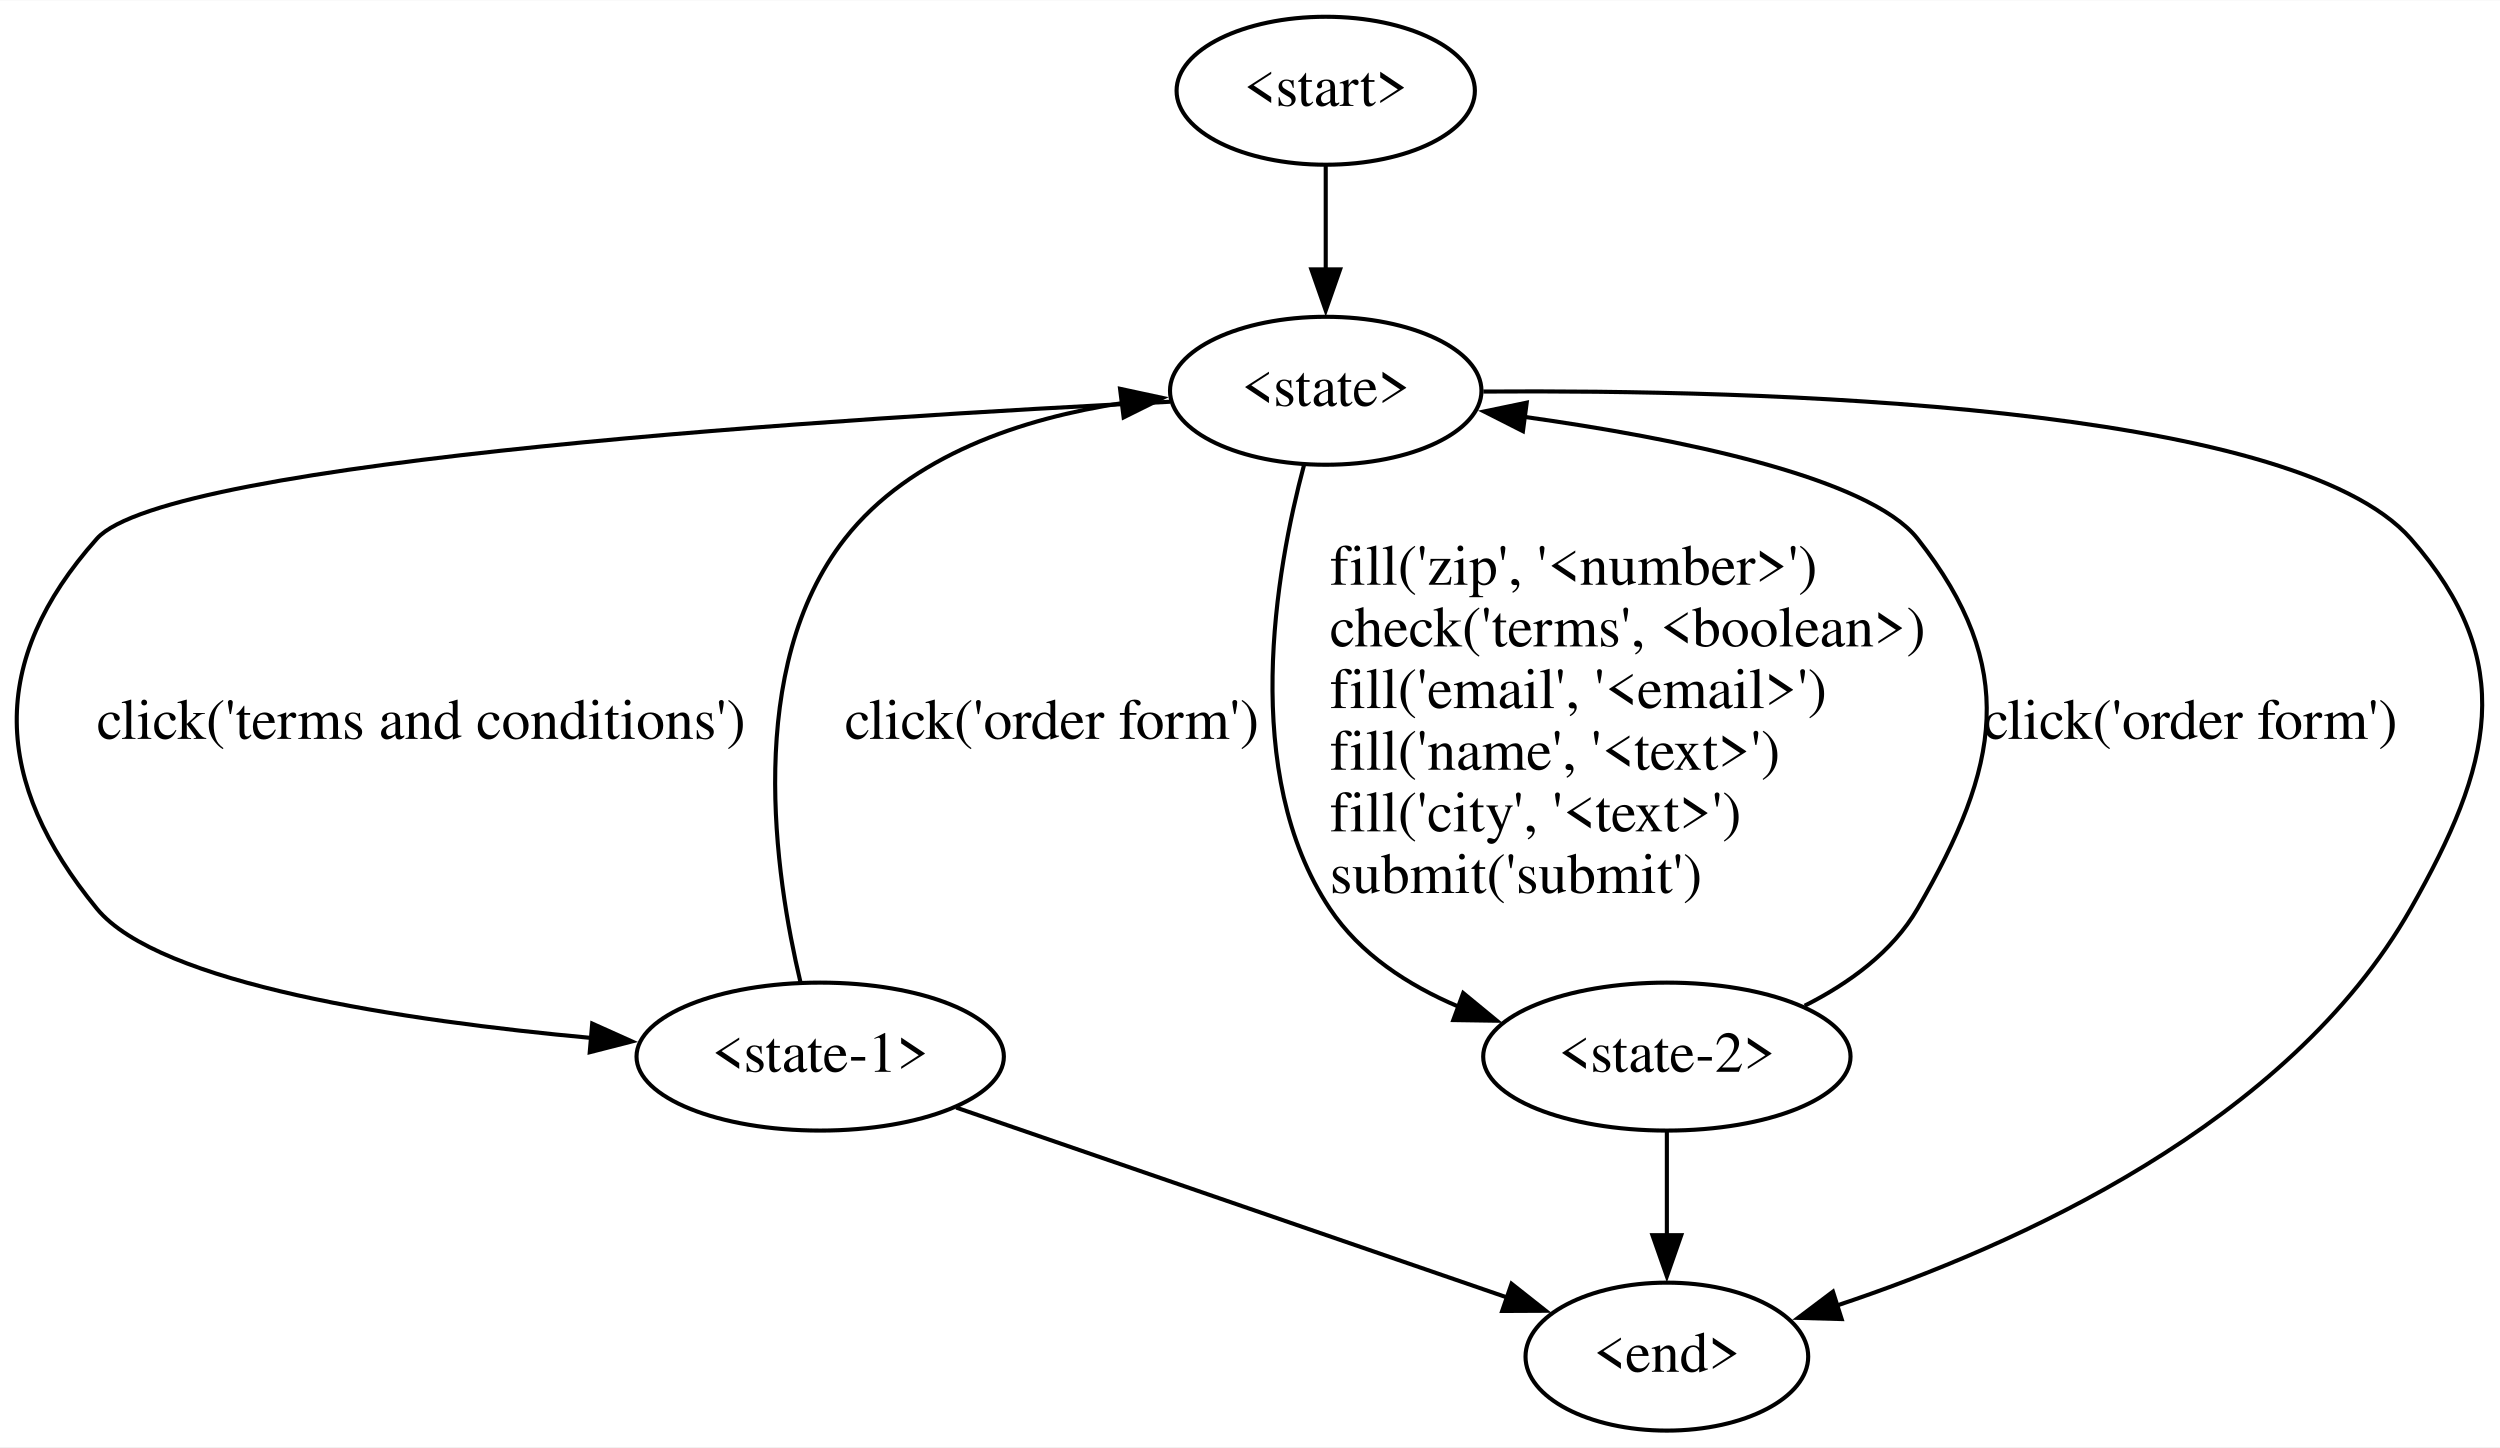
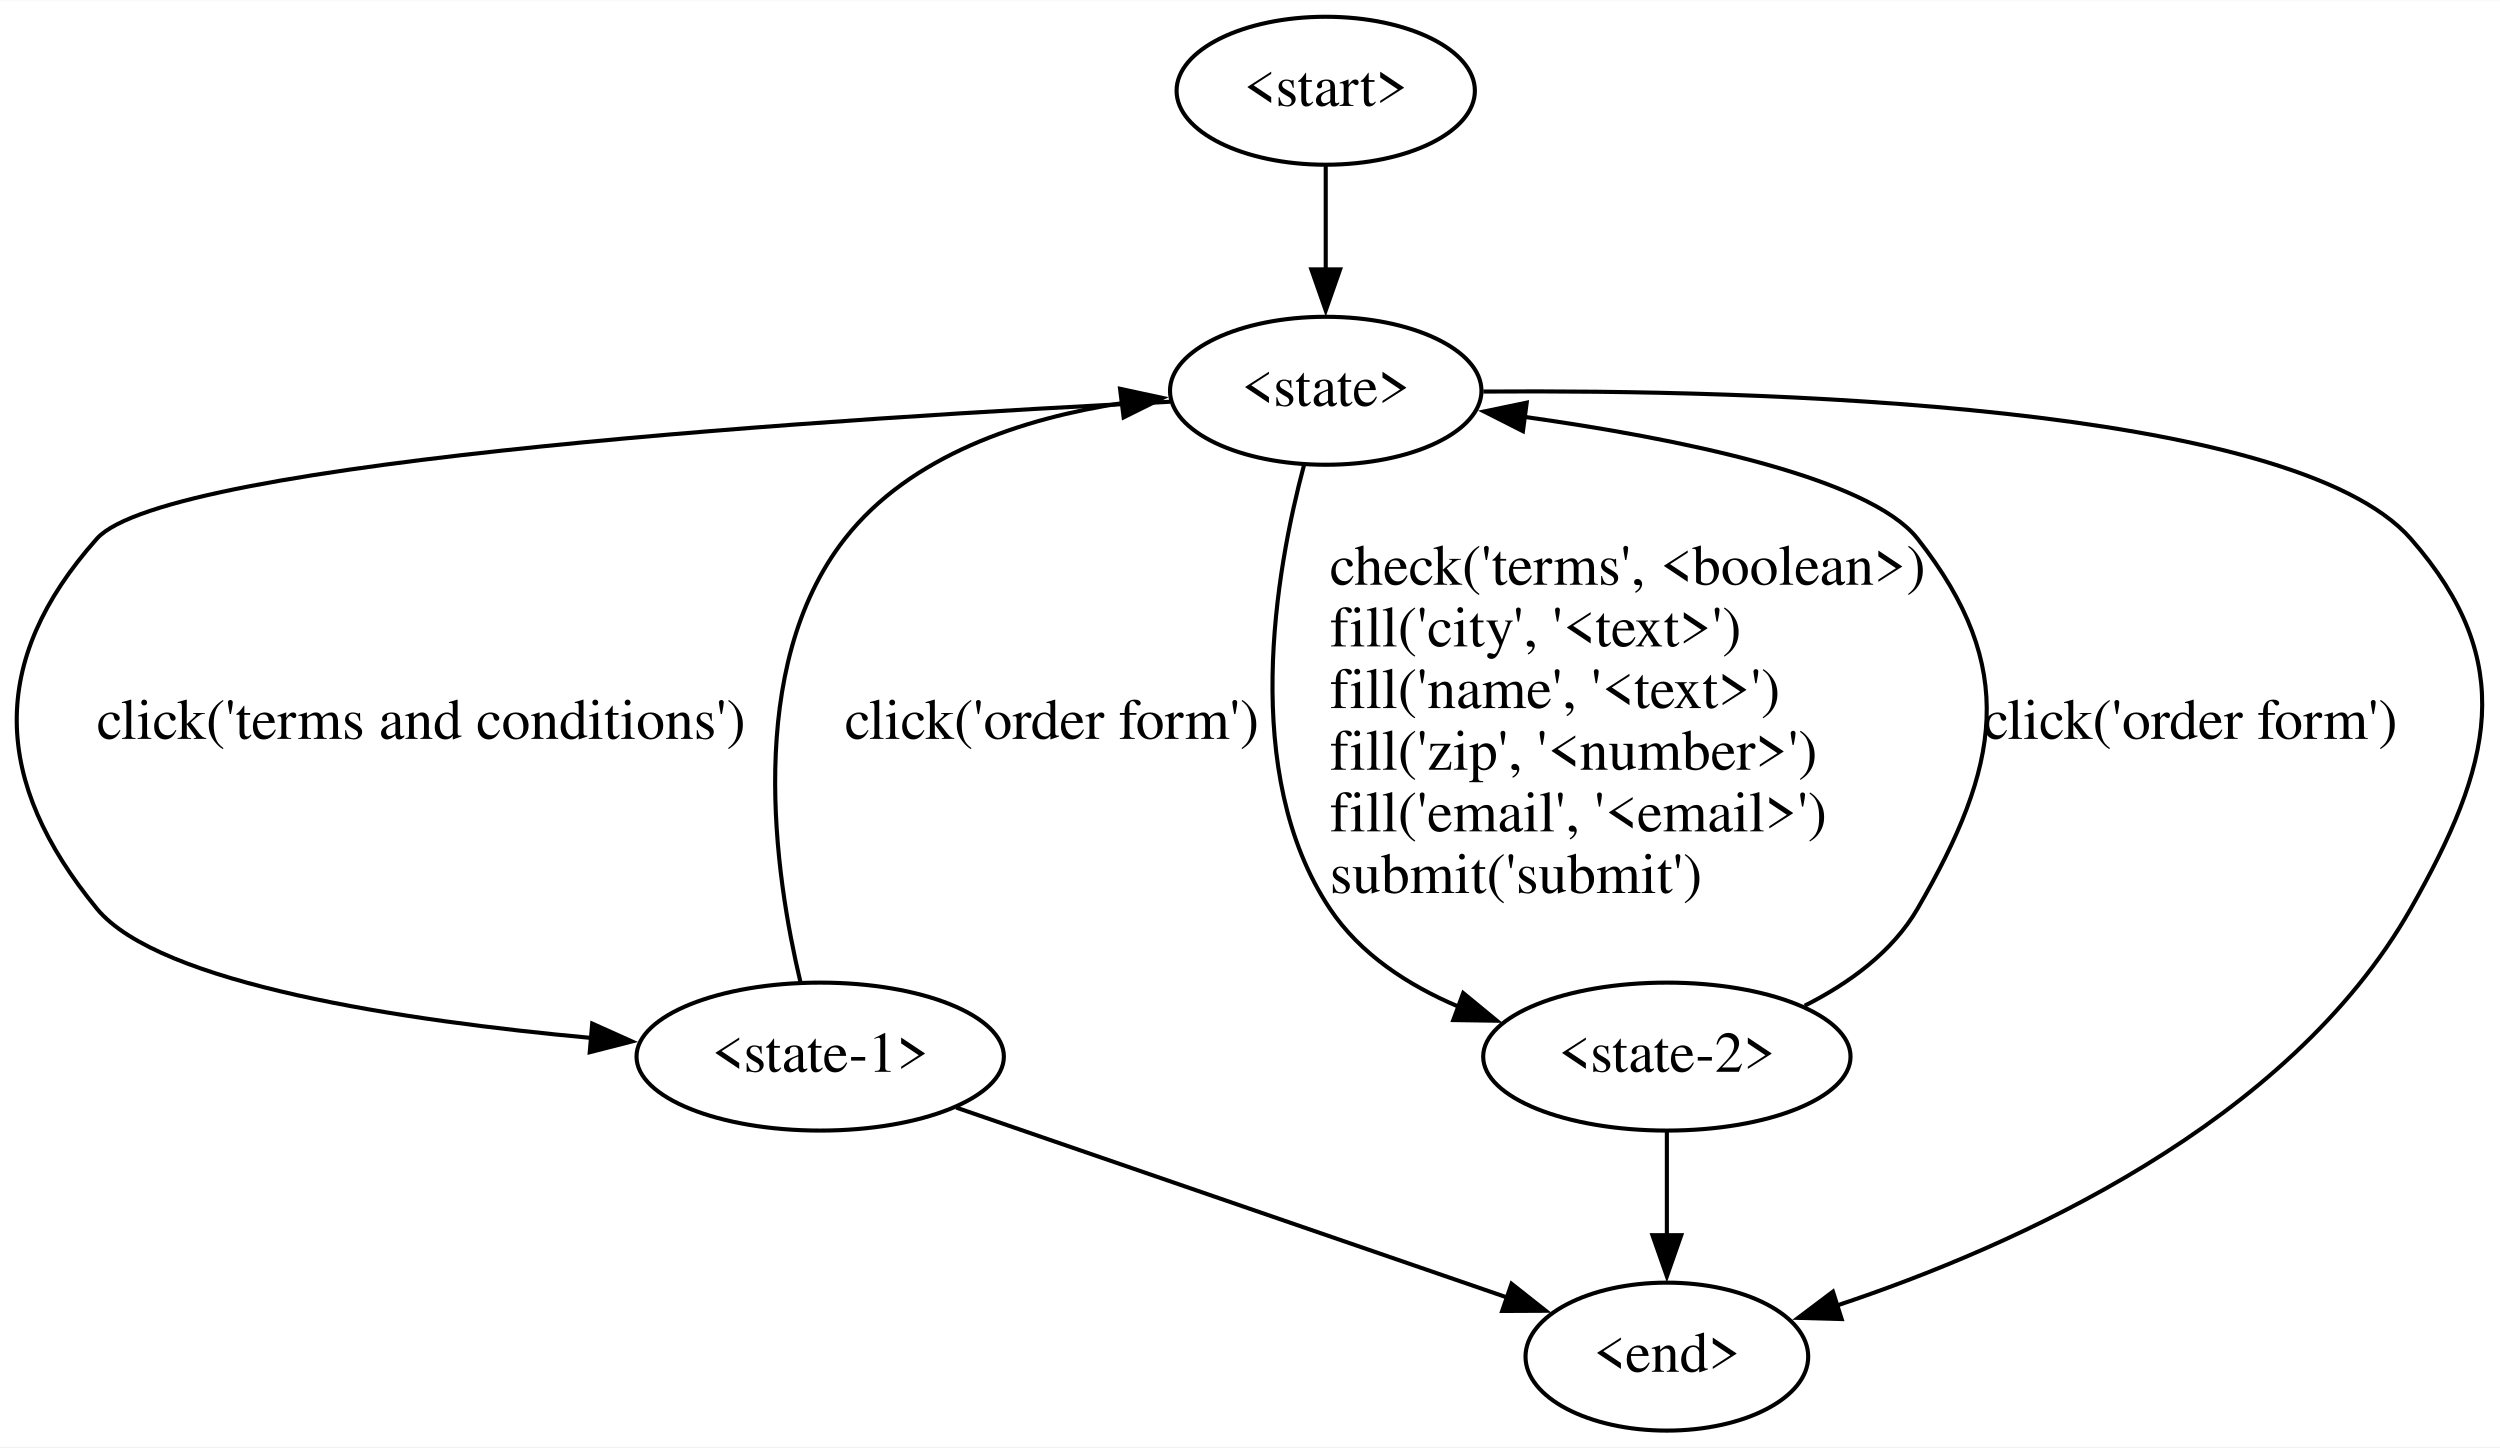
<svg xmlns="http://www.w3.org/2000/svg" width="608pt" height="352pt" viewBox="0.00 0.00 608.27 352.00">
  <g id="graph0" class="graph" transform="scale(1 1) rotate(0) translate(4 348)">
    <polygon fill="white" stroke="none" points="-4,4 -4,-348 604.27,-348 604.27,4 -4,4" />
    <g id="node1" class="node">
      <ellipse fill="none" stroke="black" cx="318.56" cy="-326" rx="36.29" ry="18" />
      <text text-anchor="middle" x="318.56" y="-322.3" font-family="Times,serif" font-size="14.00">&lt;start&gt;</text>
    </g>
    <g id="node2" class="node">
      <ellipse fill="none" stroke="black" cx="318.56" cy="-253" rx="37.89" ry="18" />
      <text text-anchor="middle" x="318.56" y="-249.3" font-family="Times,serif" font-size="14.00">&lt;state&gt;</text>
    </g>
    <g id="edge1" class="edge">
      <path fill="none" stroke="black" d="M318.56,-307.81C318.56,-300.23 318.56,-291.1 318.56,-282.54" />
      <polygon fill="black" stroke="black" points="322.06,-282.54 318.56,-272.54 315.06,-282.54 322.06,-282.54" />
    </g>
    <g id="node3" class="node">
      <ellipse fill="none" stroke="black" cx="195.56" cy="-91" rx="44.69" ry="18" />
      <text text-anchor="middle" x="195.56" y="-87.3" font-family="Times,serif" font-size="14.00">&lt;state-1&gt;</text>
    </g>
    <g id="edge2" class="edge">
      <path fill="none" stroke="black" d="M280.67,-250.33C204.09,-246.56 36.65,-236.21 19.56,-217 -7.03,-187.12 -5.81,-157.92 19.56,-127 34.64,-108.63 94.26,-99.72 139.97,-95.53" />
      <polygon fill="black" stroke="black" points="140.09,-99.03 149.75,-94.69 139.49,-92.06 140.09,-99.03" />
      <text text-anchor="start" x="19.56" y="-168.3" font-family="Times,serif" font-size="14.00">click('terms and conditions')</text>
    </g>
    <g id="node4" class="node">
      <ellipse fill="none" stroke="black" cx="401.56" cy="-91" rx="44.69" ry="18" />
      <text text-anchor="middle" x="401.56" y="-87.3" font-family="Times,serif" font-size="14.00">&lt;state-2&gt;</text>
    </g>
    <g id="edge3" class="edge">
      <path fill="none" stroke="black" d="M313.28,-234.94C306.4,-209.18 297.66,-159.87 319.56,-127 326.93,-115.94 338.58,-108.36 350.81,-103.18" />
      <polygon fill="black" stroke="black" points="352.01,-106.46 360.19,-99.73 349.6,-99.89 352.01,-106.46" />
-       <text text-anchor="start" x="319.56" y="-205.8" font-family="Times,serif" font-size="14.00">fill('zip', '&lt;number&gt;')</text>
-       <text text-anchor="start" x="319.56" y="-190.8" font-family="Times,serif" font-size="14.00">check('terms', &lt;boolean&gt;)</text>
-       <text text-anchor="start" x="319.56" y="-175.8" font-family="Times,serif" font-size="14.00">fill('email', '&lt;email&gt;')</text>
-       <text text-anchor="start" x="319.56" y="-160.8" font-family="Times,serif" font-size="14.00">fill('name', '&lt;text&gt;')</text>
-       <text text-anchor="start" x="319.56" y="-145.8" font-family="Times,serif" font-size="14.00">fill('city', '&lt;text&gt;')</text>
+       <text text-anchor="start" x="319.56" y="-205.8" font-family="Times,serif" font-size="14.00">check('terms', &lt;boolean&gt;)</text>
+       <text text-anchor="start" x="319.56" y="-190.8" font-family="Times,serif" font-size="14.00">fill('city', '&lt;text&gt;')</text>
+       <text text-anchor="start" x="319.56" y="-175.8" font-family="Times,serif" font-size="14.00">fill('name', '&lt;text&gt;')</text>
+       <text text-anchor="start" x="319.56" y="-160.8" font-family="Times,serif" font-size="14.00">fill('zip', '&lt;number&gt;')</text>
+       <text text-anchor="start" x="319.56" y="-145.8" font-family="Times,serif" font-size="14.00">fill('email', '&lt;email&gt;')</text>
      <text text-anchor="start" x="319.56" y="-130.8" font-family="Times,serif" font-size="14.00">submit('submit')</text>
    </g>
    <g id="node5" class="node">
      <ellipse fill="none" stroke="black" cx="401.56" cy="-18" rx="34.39" ry="18" />
      <text text-anchor="middle" x="401.56" y="-14.3" font-family="Times,serif" font-size="14.00">&lt;end&gt;</text>
    </g>
    <g id="edge4" class="edge">
      <path fill="none" stroke="black" d="M356.91,-252.81C422.91,-253.3 553.69,-249.95 582.56,-217 608.92,-186.91 602.31,-161.78 582.56,-127 552.81,-74.6 486.45,-44.93 442.88,-30.42" />
      <polygon fill="black" stroke="black" points="444.09,-27.14 433.5,-27.43 441.97,-33.81 444.09,-27.14" />
    </g>
    <g id="edge5" class="edge">
      <path fill="none" stroke="black" d="M190.77,-109.06C184.52,-135.27 177.06,-185.69 201.56,-217 217.52,-237.4 244.89,-246.3 269.15,-250.03" />
      <polygon fill="black" stroke="black" points="268.52,-253.48 278.88,-251.25 269.39,-246.53 268.52,-253.48" />
      <text text-anchor="start" x="201.56" y="-168.3" font-family="Times,serif" font-size="14.00">click('order form')</text>
    </g>
    <g id="edge6" class="edge">
      <path fill="none" stroke="black" d="M228.66,-78.59C265.2,-66 323.97,-45.74 362.67,-32.4" />
      <polygon fill="black" stroke="black" points="363.77,-35.73 372.08,-29.16 361.49,-29.11 363.77,-35.73" />
    </g>
    <g id="edge7" class="edge">
      <path fill="none" stroke="black" d="M435.09,-103.38C445.8,-108.78 456.44,-116.43 462.56,-127 482.61,-161.61 487.28,-185.55 462.56,-217 450.71,-232.08 403.83,-241.46 366.74,-246.67" />
      <polygon fill="black" stroke="black" points="366.54,-243.17 357.09,-247.96 367.46,-250.11 366.54,-243.17" />
      <text text-anchor="start" x="478.56" y="-168.3" font-family="Times,serif" font-size="14.00">click('order form')</text>
    </g>
    <g id="edge8" class="edge">
      <path fill="none" stroke="black" d="M401.56,-72.81C401.56,-65.23 401.56,-56.1 401.56,-47.54" />
      <polygon fill="black" stroke="black" points="405.06,-47.54 401.56,-37.54 398.06,-47.54 405.06,-47.54" />
    </g>
  </g>
</svg>
